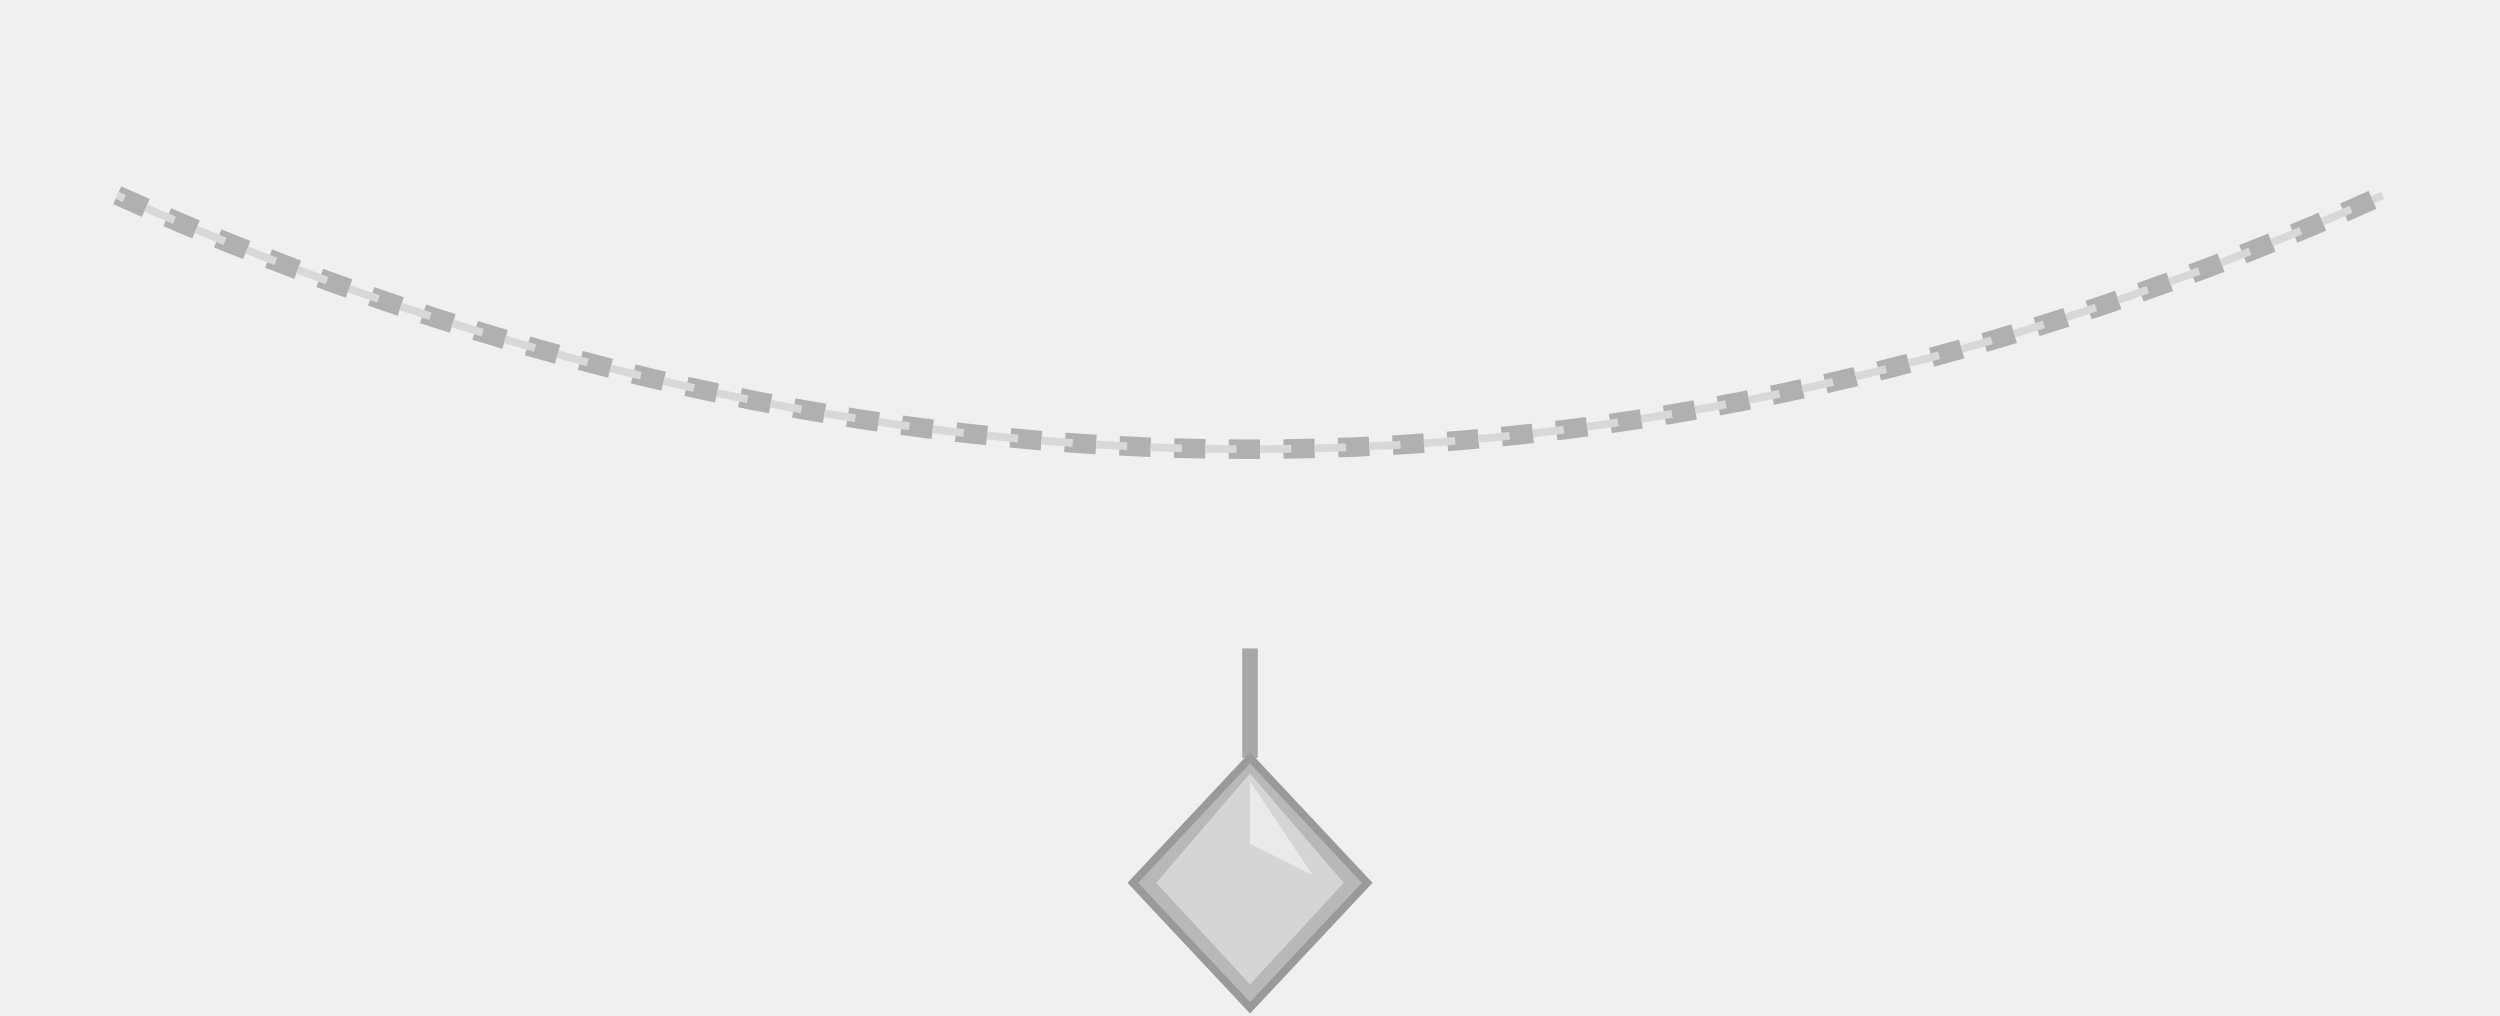
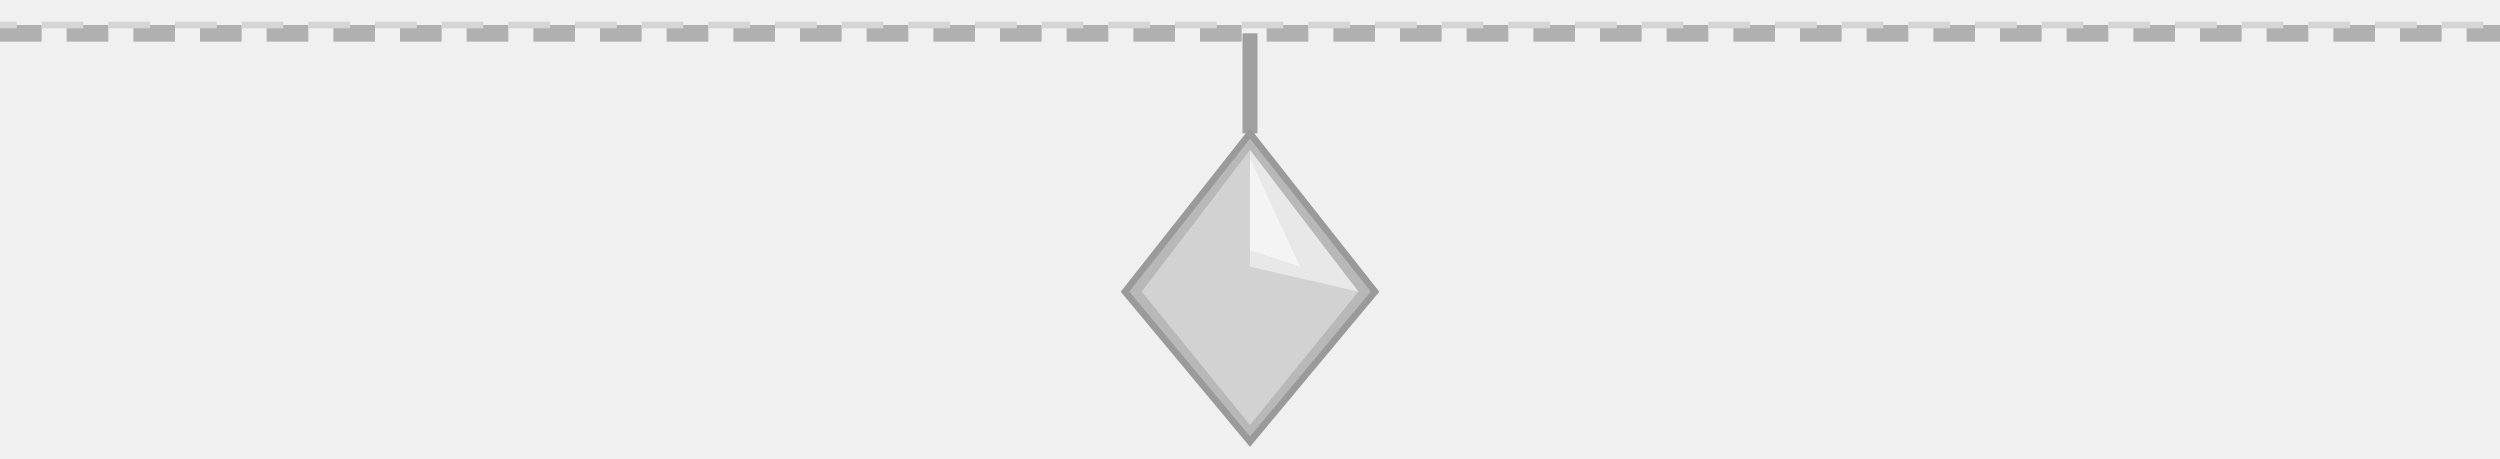
- <svg xmlns="http://www.w3.org/2000/svg" viewBox="0 0 320 130" width="320" height="130">
-   <path d="M15,25 Q160,90 305,25" fill="none" stroke="#b0b0b0" stroke-width="2.5" stroke-dasharray="4,3" />
-   <path d="M15,25 Q160,90 305,25" fill="none" stroke="#d8d8d8" stroke-width="1" stroke-dasharray="4,3" stroke-dashoffset="3" />
-   <line x1="160" y1="83" x2="160" y2="97" stroke="#a8a8a8" stroke-width="2" />
-   <polygon points="160,97 175,113 160,129 145,113" fill="#b8b8b8" />
-   <polygon points="160,99 172,113 160,126 148,113" fill="#d5d5d5" />
-   <polygon points="160,100 168,112 160,108" fill="white" opacity="0.5" />
-   <polygon points="160,97 175,113 160,129 145,113" fill="none" stroke="#9a9a9a" stroke-width="1" />
+ <svg xmlns="http://www.w3.org/2000/svg" viewBox="0 0 300 55" width="300" height="55">
+   <line x1="0" y1="4" x2="300" y2="4" stroke="#b0b0b0" stroke-width="2" stroke-dasharray="5,3" />
+   <line x1="0" y1="3" x2="300" y2="3" stroke="#d5d5d5" stroke-width="0.8" stroke-dasharray="5,3" stroke-dashoffset="3" />
+   <line x1="150" y1="4" x2="150" y2="16" stroke="#a0a0a0" stroke-width="1.8" />
+   <polygon points="150,16 165,35 150,53 135,35" fill="#b8b8b8" />
+   <polygon points="150,18 163,35 150,51 137,35" fill="#d2d2d2" />
+   <polygon points="150,18 163,35 150,32" fill="#e8e8e8" />
+   <polygon points="150,19 156,32 150,30" fill="white" opacity="0.5" />
+   <polygon points="150,16 165,35 150,53 135,35" fill="none" stroke="#9a9a9a" stroke-width="0.8" />
</svg>
